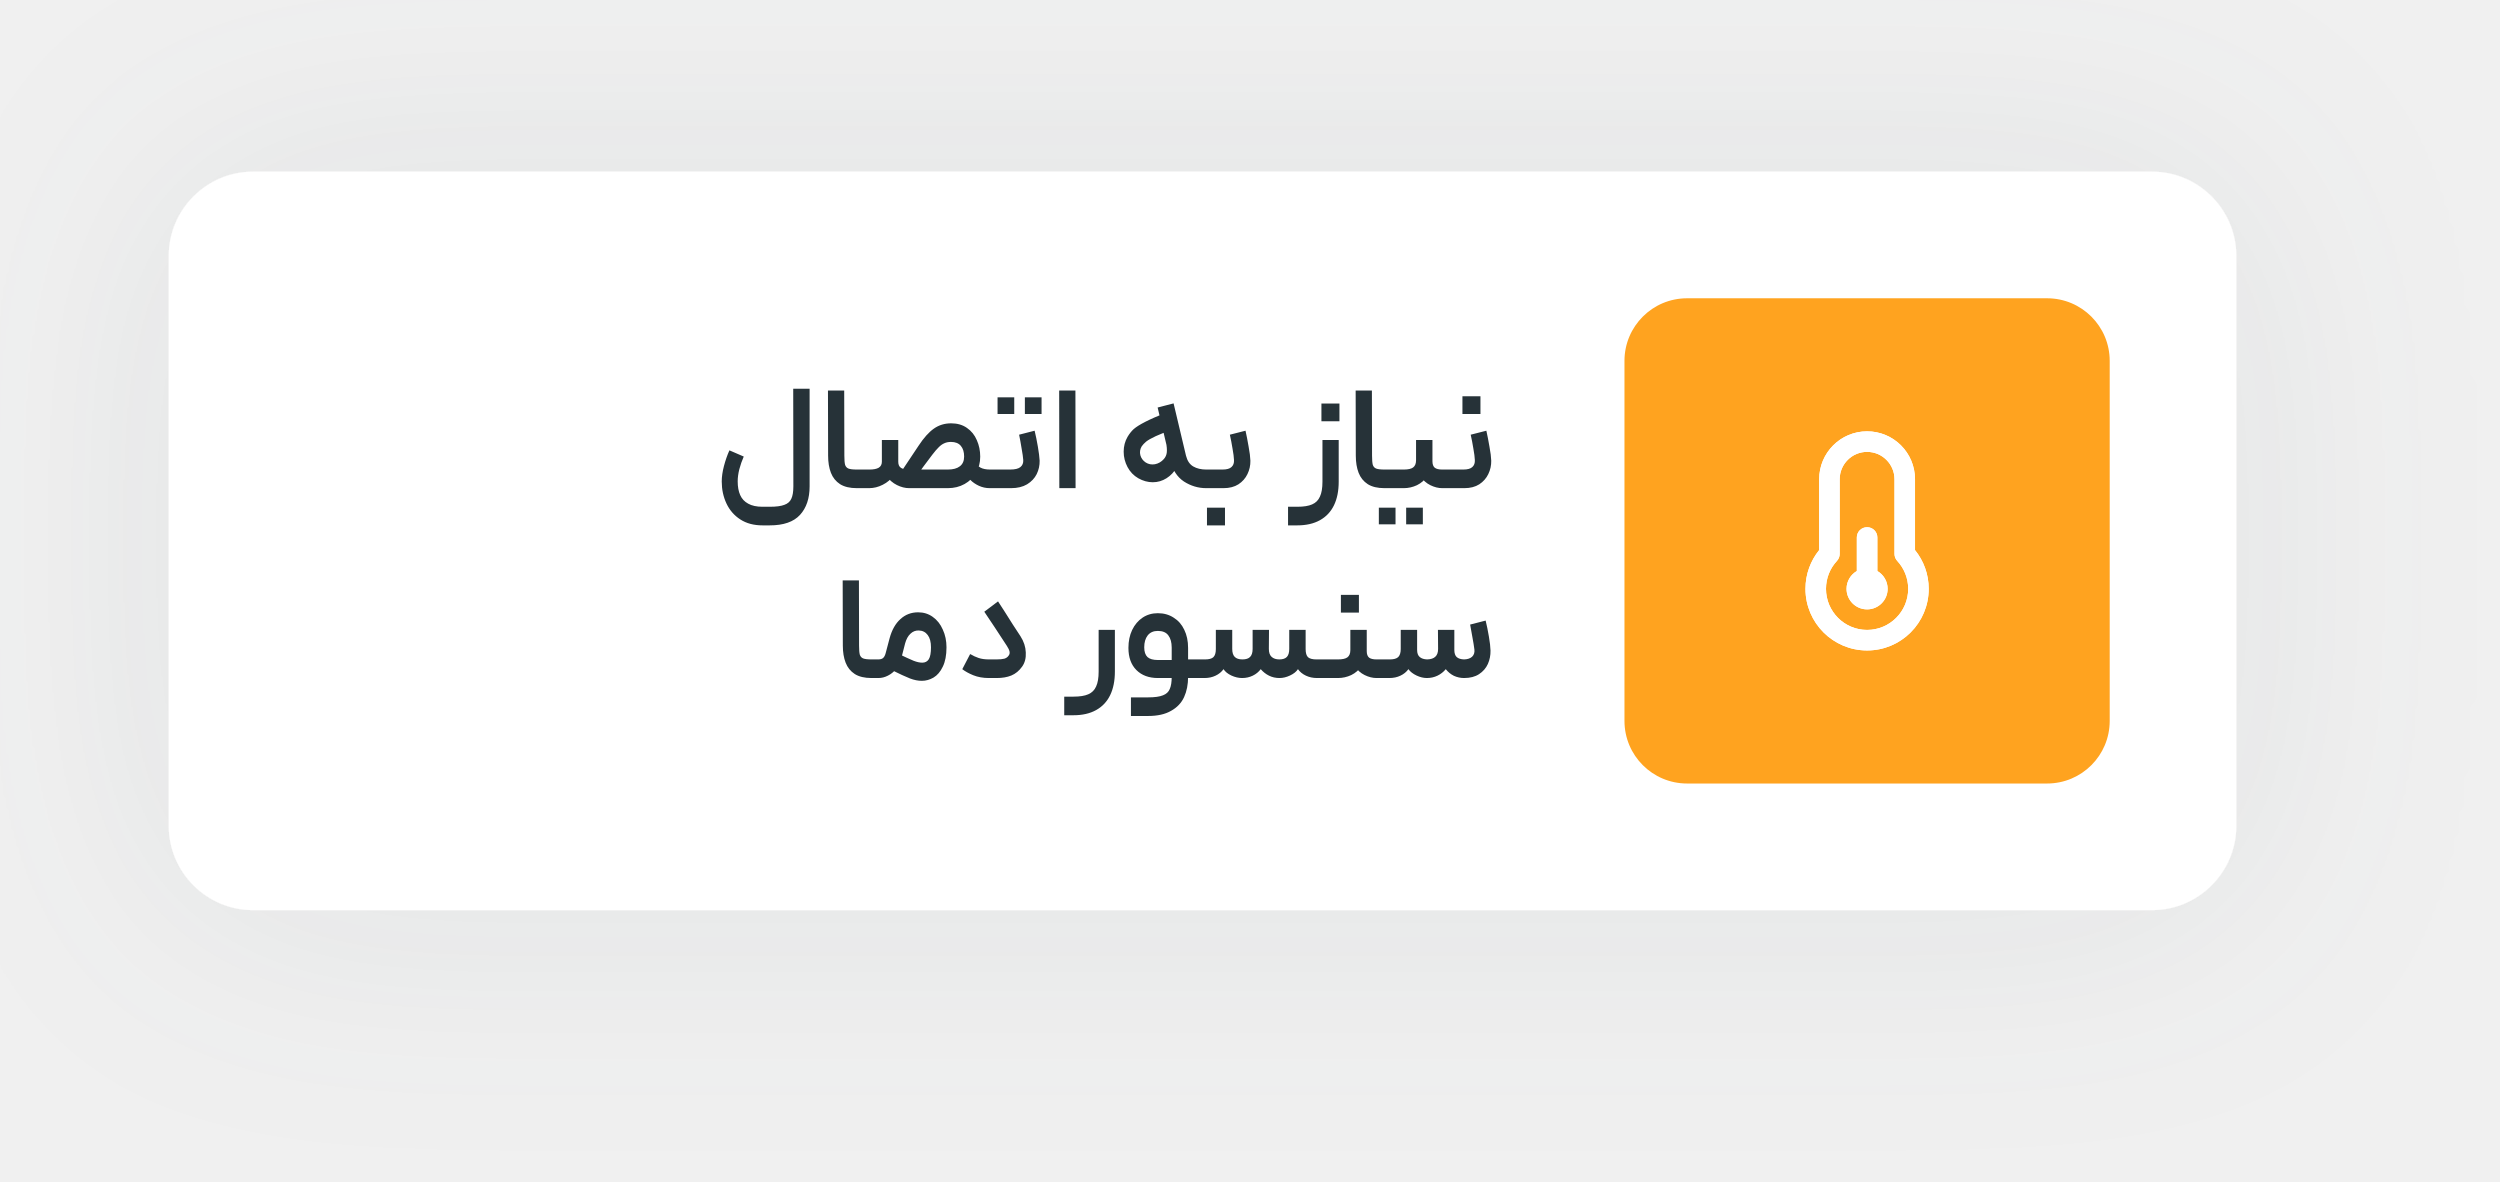
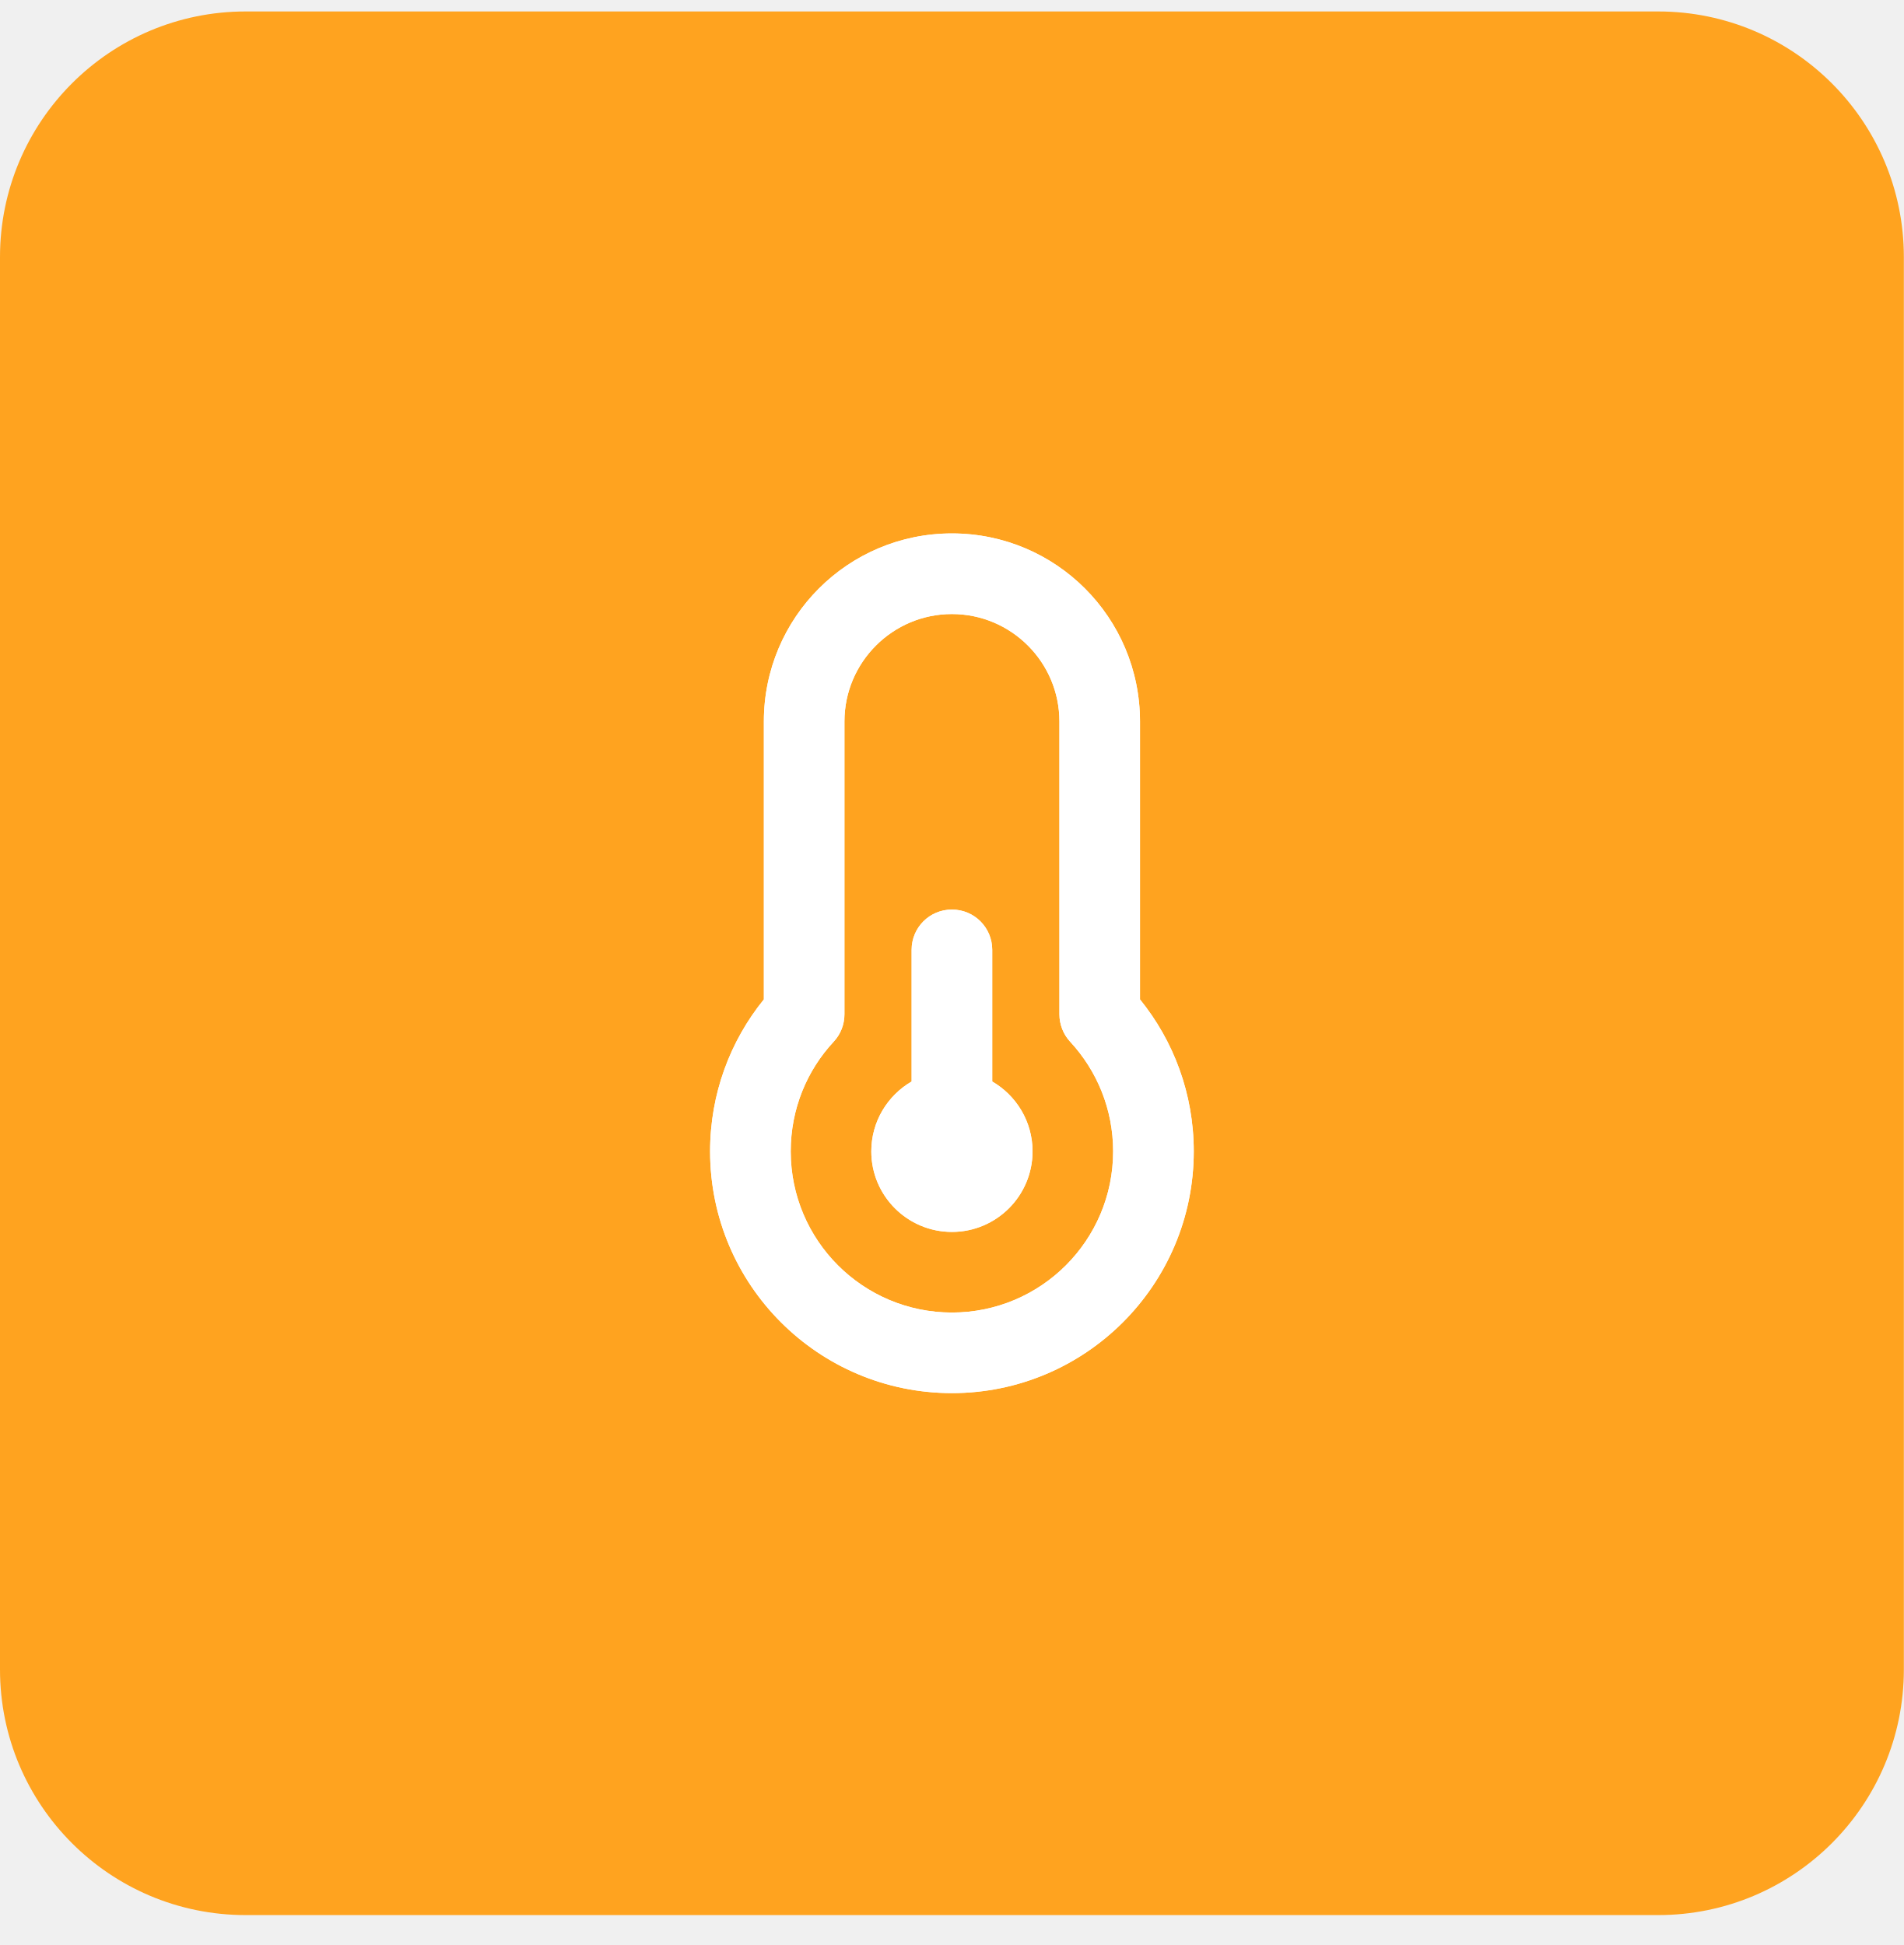
- <svg xmlns="http://www.w3.org/2000/svg" width="237" height="112" viewBox="0 0 237 112" fill="none">
-   <g filter="url(#filter0_d_2075_52446)">
-     <rect x="16" y="16.277" width="196" height="70" rx="8" fill="white" />
-     <path d="M72.285 49.805C71.463 49.805 70.763 49.618 70.185 49.245C69.606 48.872 69.167 48.368 68.869 47.733C68.57 47.098 68.421 46.403 68.421 45.647C68.421 45.199 68.491 44.709 68.631 44.177C68.771 43.645 68.943 43.15 69.149 42.693L70.507 43.281C70.339 43.664 70.199 44.065 70.087 44.485C69.984 44.896 69.933 45.278 69.933 45.633C69.933 46.146 70.012 46.58 70.171 46.935C70.329 47.29 70.581 47.56 70.927 47.747C71.272 47.943 71.725 48.041 72.285 48.041H72.971C73.587 48.041 74.049 47.98 74.357 47.859C74.674 47.747 74.893 47.556 75.015 47.285C75.145 47.014 75.211 46.622 75.211 46.109L75.197 36.855H76.751V46.109C76.751 47.248 76.447 48.148 75.841 48.811C75.234 49.474 74.277 49.805 72.971 49.805H72.285ZM81.221 46.277C80.568 46.277 80.04 46.151 79.639 45.899C79.238 45.638 78.948 45.278 78.771 44.821C78.594 44.364 78.505 43.822 78.505 43.197L78.491 37.023H80.031L80.045 43.197C80.045 43.598 80.068 43.888 80.115 44.065C80.171 44.233 80.274 44.35 80.423 44.415C80.582 44.48 80.848 44.513 81.221 44.513H81.627L81.697 45.423L81.627 46.277H81.221ZM87.087 42.245C87.572 41.508 88.053 40.971 88.529 40.635C89.005 40.299 89.551 40.131 90.167 40.131C90.755 40.131 91.254 40.276 91.665 40.565C92.085 40.854 92.397 41.242 92.603 41.727C92.817 42.203 92.925 42.726 92.925 43.295C92.925 43.855 92.794 44.364 92.533 44.821C92.271 45.269 91.907 45.624 91.441 45.885C90.974 46.146 90.447 46.277 89.859 46.277H86.191C85.808 46.277 85.421 46.179 85.029 45.983C84.637 45.787 84.301 45.498 84.021 45.115C83.741 44.732 83.601 44.284 83.601 43.771V41.713H85.155V43.771C85.155 44.051 85.243 44.247 85.421 44.359C85.598 44.462 85.822 44.513 86.093 44.513H89.859C90.353 44.513 90.731 44.41 90.993 44.205C91.263 44 91.399 43.692 91.399 43.281C91.399 42.852 91.296 42.516 91.091 42.273C90.885 42.021 90.573 41.895 90.153 41.895C89.91 41.895 89.7 41.937 89.523 42.021C89.345 42.096 89.173 42.217 89.005 42.385C88.837 42.544 88.631 42.782 88.389 43.099C87.922 43.706 87.292 44.56 86.499 45.661L85.351 44.849L87.087 42.245ZM85.155 43.771C85.155 44.238 85.015 44.667 84.735 45.059C84.464 45.442 84.114 45.74 83.685 45.955C83.265 46.17 82.835 46.277 82.397 46.277H81.403V44.513H82.425C82.807 44.513 83.097 44.457 83.293 44.345C83.498 44.224 83.601 44.032 83.601 43.771H85.155ZM93.821 46.277C93.466 46.277 93.125 46.202 92.799 46.053C92.481 45.904 92.215 45.722 92.001 45.507C91.795 45.283 91.665 45.064 91.609 44.849L92.463 43.785C92.565 44.028 92.729 44.21 92.953 44.331C93.177 44.452 93.48 44.513 93.863 44.513H94.213L94.353 45.409L94.213 46.277H93.821ZM94.106 44.513H95.758C96.224 44.513 96.551 44.434 96.738 44.275C96.934 44.116 97.022 43.892 97.004 43.603C96.985 43.342 96.934 42.982 96.85 42.525C96.775 42.058 96.696 41.62 96.612 41.209L98.082 40.831C98.194 41.288 98.296 41.792 98.39 42.343C98.483 42.884 98.539 43.328 98.558 43.673C98.567 44.121 98.474 44.546 98.278 44.947C98.082 45.339 97.778 45.661 97.368 45.913C96.957 46.156 96.453 46.277 95.856 46.277H94.106V44.513ZM94.568 37.667C94.81 37.667 94.988 37.667 95.1 37.667C95.221 37.667 95.398 37.667 95.632 37.667C95.809 37.667 95.982 37.667 96.15 37.667C96.15 38.031 96.15 38.302 96.15 38.479C96.15 38.647 96.15 38.904 96.15 39.249C95.795 39.249 95.529 39.249 95.352 39.249C95.184 39.249 94.922 39.249 94.568 39.249C94.568 38.885 94.568 38.619 94.568 38.451C94.568 38.283 94.568 38.022 94.568 37.667ZM97.158 37.667C97.522 37.667 97.788 37.667 97.956 37.667C98.133 37.667 98.394 37.667 98.74 37.667C98.74 38.031 98.74 38.302 98.74 38.479C98.74 38.647 98.74 38.904 98.74 39.249C98.376 39.249 98.105 39.249 97.928 39.249C97.76 39.249 97.503 39.249 97.158 39.249C97.158 38.885 97.158 38.619 97.158 38.451C97.158 38.283 97.158 38.022 97.158 37.667ZM100.41 37.023H101.95L101.964 46.277H100.424L100.41 37.023ZM112.432 43.197C112.554 43.682 112.782 44.023 113.118 44.219C113.454 44.415 113.865 44.513 114.35 44.513H114.63L114.728 45.367L114.63 46.277H114.35C113.594 46.277 112.89 46.067 112.236 45.647C111.592 45.218 111.154 44.541 110.92 43.617C110.528 41.956 110.136 40.294 109.744 38.633L111.256 38.241L112.432 43.197ZM111.984 41.587C112.05 42.194 112.05 42.702 111.984 43.113C111.928 43.524 111.793 43.911 111.578 44.275C111.317 44.732 110.986 45.087 110.584 45.339C110.183 45.591 109.749 45.717 109.282 45.717C108.816 45.717 108.358 45.591 107.91 45.339C107.472 45.087 107.131 44.732 106.888 44.275C106.646 43.818 106.524 43.332 106.524 42.819C106.524 42.306 106.646 41.839 106.888 41.419C107.066 41.12 107.262 40.873 107.476 40.677C107.7 40.481 108.055 40.257 108.54 40.005C109.026 39.753 109.744 39.436 110.696 39.053L111.284 40.677C110.556 40.929 109.982 41.153 109.562 41.349C109.142 41.545 108.839 41.718 108.652 41.867C108.475 42.016 108.335 42.166 108.232 42.315C108.074 42.586 108.032 42.866 108.106 43.155C108.181 43.435 108.349 43.664 108.61 43.841C108.872 44.009 109.166 44.065 109.492 44.009C109.819 43.944 110.099 43.78 110.332 43.519C110.491 43.342 110.584 43.132 110.612 42.889C110.64 42.637 110.612 42.296 110.528 41.867L111.984 41.587ZM114.491 44.513H115.891C116.292 44.513 116.577 44.434 116.745 44.275C116.922 44.116 117.001 43.892 116.983 43.603C116.973 43.342 116.927 42.982 116.843 42.525C116.768 42.058 116.684 41.62 116.591 41.209L118.075 40.831C118.177 41.288 118.275 41.792 118.369 42.343C118.471 42.884 118.527 43.328 118.537 43.673C118.546 44.121 118.453 44.546 118.257 44.947C118.07 45.339 117.785 45.661 117.403 45.913C117.02 46.156 116.549 46.277 115.989 46.277H114.491V44.513ZM114.421 48.125C114.71 48.125 114.999 48.125 115.289 48.125C115.569 48.125 115.849 48.125 116.129 48.125C116.129 48.508 116.129 48.788 116.129 48.965C116.129 49.152 116.129 49.432 116.129 49.805C115.737 49.805 115.447 49.805 115.261 49.805C115.074 49.805 114.794 49.805 114.421 49.805C114.421 49.422 114.421 49.138 114.421 48.951C114.421 48.774 114.421 48.498 114.421 48.125ZM126.909 41.713V45.661C126.909 46.538 126.76 47.285 126.461 47.901C126.163 48.517 125.719 48.988 125.131 49.315C124.543 49.642 123.829 49.805 122.989 49.805H122.107V48.041H122.989C123.587 48.041 124.053 47.966 124.389 47.817C124.735 47.668 124.982 47.42 125.131 47.075C125.29 46.739 125.369 46.268 125.369 45.661V41.713H126.909ZM125.271 38.255C125.561 38.255 125.85 38.255 126.139 38.255C126.419 38.255 126.699 38.255 126.979 38.255C126.979 38.638 126.979 38.922 126.979 39.109C126.979 39.286 126.979 39.562 126.979 39.935C126.587 39.935 126.298 39.935 126.111 39.935C125.925 39.935 125.645 39.935 125.271 39.935C125.271 39.552 125.271 39.272 125.271 39.095C125.271 38.908 125.271 38.628 125.271 38.255ZM131.246 46.277C130.593 46.277 130.066 46.151 129.664 45.899C129.263 45.638 128.974 45.278 128.796 44.821C128.619 44.364 128.53 43.822 128.53 43.197L128.516 37.023H130.056L130.07 43.197C130.07 43.598 130.094 43.888 130.14 44.065C130.196 44.233 130.299 44.35 130.448 44.415C130.607 44.48 130.873 44.513 131.246 44.513H131.652L131.722 45.423L131.652 46.277H131.246ZM135.796 41.713V43.729C135.796 44.018 135.871 44.224 136.02 44.345C136.169 44.457 136.403 44.513 136.72 44.513H137.462L137.546 45.437L137.462 46.277H136.72C136.356 46.277 135.983 46.184 135.6 45.997C135.217 45.81 134.895 45.521 134.634 45.129C134.373 44.728 134.242 44.228 134.242 43.631V41.713H135.796ZM135.684 43.771C135.684 44.303 135.558 44.76 135.306 45.143C135.054 45.516 134.727 45.801 134.326 45.997C133.925 46.184 133.509 46.277 133.08 46.277H131.512V44.513H133.08C133.491 44.513 133.785 44.448 133.962 44.317C134.149 44.177 134.242 43.948 134.242 43.631L135.684 43.771ZM130.714 48.125C130.957 48.125 131.139 48.125 131.26 48.125C131.372 48.125 131.545 48.125 131.778 48.125C131.955 48.125 132.128 48.125 132.296 48.125C132.296 48.489 132.296 48.755 132.296 48.923C132.296 49.1 132.296 49.362 132.296 49.707C131.941 49.707 131.68 49.707 131.512 49.707C131.335 49.707 131.069 49.707 130.714 49.707C130.714 49.343 130.714 49.077 130.714 48.909C130.714 48.741 130.714 48.48 130.714 48.125ZM133.304 48.125C133.668 48.125 133.934 48.125 134.102 48.125C134.279 48.125 134.541 48.125 134.886 48.125C134.886 48.489 134.886 48.755 134.886 48.923C134.886 49.1 134.886 49.362 134.886 49.707C134.522 49.707 134.251 49.707 134.074 49.707C133.906 49.707 133.649 49.707 133.304 49.707C133.304 49.343 133.304 49.077 133.304 48.909C133.304 48.741 133.304 48.48 133.304 48.125ZM137.323 44.513H138.723C139.124 44.513 139.409 44.434 139.577 44.275C139.754 44.116 139.833 43.892 139.815 43.603C139.805 43.342 139.759 42.982 139.675 42.525C139.6 42.058 139.516 41.62 139.423 41.209L140.907 40.831C141.009 41.288 141.107 41.792 141.201 42.343C141.303 42.884 141.359 43.328 141.369 43.673C141.378 44.121 141.285 44.546 141.089 44.947C140.902 45.339 140.617 45.661 140.235 45.913C139.852 46.156 139.381 46.277 138.821 46.277H137.323V44.513ZM138.639 37.569C138.928 37.569 139.217 37.569 139.507 37.569C139.787 37.569 140.067 37.569 140.347 37.569C140.347 37.952 140.347 38.236 140.347 38.423C140.347 38.6 140.347 38.876 140.347 39.249C139.955 39.249 139.665 39.249 139.479 39.249C139.292 39.249 139.012 39.249 138.639 39.249C138.639 38.866 138.639 38.586 138.639 38.409C138.639 38.222 138.639 37.942 138.639 37.569ZM82.616 64.277C81.962 64.277 81.435 64.151 81.034 63.899C80.632 63.638 80.343 63.278 80.166 62.821C79.988 62.364 79.9 61.822 79.9 61.197L79.886 55.023H81.426L81.44 61.197C81.44 61.598 81.463 61.888 81.51 62.065C81.566 62.233 81.668 62.35 81.818 62.415C81.976 62.48 82.242 62.513 82.616 62.513H83.022L83.092 63.423L83.022 64.277H82.616ZM82.881 62.513H83.259C83.455 62.513 83.605 62.471 83.707 62.387C83.819 62.294 83.903 62.14 83.959 61.925L84.337 60.497C84.552 59.713 84.892 59.111 85.359 58.691C85.826 58.262 86.386 58.047 87.039 58.047C87.562 58.047 88.024 58.192 88.425 58.481C88.836 58.77 89.153 59.172 89.377 59.685C89.611 60.189 89.727 60.749 89.727 61.365C89.727 62.112 89.611 62.723 89.377 63.199C89.153 63.675 88.859 64.02 88.495 64.235C88.141 64.44 87.772 64.543 87.389 64.543C87.034 64.543 86.661 64.468 86.269 64.319C85.886 64.17 85.289 63.894 84.477 63.493L84.113 63.325L84.813 61.799C84.888 61.836 84.958 61.874 85.023 61.911C85.779 62.275 86.306 62.518 86.605 62.639C86.913 62.76 87.189 62.821 87.431 62.821C87.702 62.821 87.907 62.714 88.047 62.499C88.187 62.275 88.257 61.897 88.257 61.365C88.257 60.861 88.154 60.474 87.949 60.203C87.744 59.923 87.459 59.778 87.095 59.769C86.796 59.76 86.535 59.862 86.311 60.077C86.087 60.282 85.919 60.586 85.807 60.987L85.401 62.569C85.317 62.886 85.163 63.176 84.939 63.437C84.725 63.698 84.468 63.904 84.169 64.053C83.88 64.202 83.581 64.277 83.273 64.277H82.881V62.513ZM95.257 58.005C95.556 58.472 95.803 58.864 95.999 59.181C96.205 59.489 96.452 59.867 96.741 60.315C97.059 60.81 97.227 61.323 97.245 61.855C97.273 62.387 97.157 62.835 96.895 63.199C96.615 63.591 96.275 63.871 95.873 64.039C95.481 64.198 95.024 64.277 94.501 64.277H93.745C93.195 64.277 92.7 64.188 92.261 64.011C91.832 63.834 91.487 63.642 91.225 63.437L91.967 62.009L92.037 62.037C92.252 62.168 92.495 62.28 92.765 62.373C93.036 62.466 93.367 62.513 93.759 62.513H94.459C94.786 62.513 95.038 62.49 95.215 62.443C95.393 62.387 95.528 62.289 95.621 62.149C95.705 62.046 95.733 61.92 95.705 61.771C95.677 61.622 95.589 61.435 95.439 61.211C94.627 59.96 93.918 58.887 93.311 57.991L94.613 57.011L95.257 58.005ZM105.691 59.713V63.661C105.691 64.538 105.541 65.285 105.243 65.901C104.944 66.517 104.501 66.988 103.913 67.315C103.325 67.642 102.611 67.805 101.771 67.805H100.889V66.041H101.771C102.368 66.041 102.835 65.966 103.171 65.817C103.516 65.668 103.763 65.42 103.913 65.075C104.071 64.739 104.151 64.268 104.151 63.661V59.713H105.691ZM108.837 66.111C109.463 66.111 109.934 66.046 110.251 65.915C110.569 65.794 110.783 65.593 110.895 65.313C111.017 65.042 111.077 64.66 111.077 64.165V61.393C111.077 60.898 110.97 60.511 110.755 60.231C110.55 59.951 110.219 59.811 109.761 59.811C109.341 59.811 109.019 59.956 108.795 60.245C108.581 60.525 108.473 60.898 108.473 61.365C108.473 61.785 108.576 62.093 108.781 62.289C108.987 62.476 109.318 62.569 109.775 62.569H111.497L111.959 62.513H113.415L113.513 63.409L113.415 64.277H109.775C108.917 64.277 108.235 64.025 107.731 63.521C107.227 63.017 106.975 62.317 106.975 61.421C106.975 60.786 107.092 60.222 107.325 59.727C107.568 59.223 107.899 58.831 108.319 58.551C108.739 58.271 109.22 58.131 109.761 58.131C110.331 58.131 110.83 58.271 111.259 58.551C111.698 58.822 112.034 59.204 112.267 59.699C112.51 60.194 112.631 60.768 112.631 61.421V64.165C112.631 64.893 112.505 65.532 112.253 66.083C112.001 66.634 111.591 67.068 111.021 67.385C110.461 67.712 109.733 67.875 108.837 67.875H107.213V66.111H108.837ZM119.518 63.437C119.322 63.698 119.07 63.904 118.762 64.053C118.454 64.202 118.118 64.277 117.754 64.277C117.418 64.277 117.077 64.198 116.732 64.039C116.396 63.88 116.148 63.68 115.99 63.437C115.803 63.698 115.551 63.904 115.234 64.053C114.926 64.202 114.576 64.277 114.184 64.277H113.274V62.513H114.24C114.613 62.513 114.874 62.443 115.024 62.303C115.182 62.154 115.262 61.897 115.262 61.533V59.713H116.816V61.519C116.816 61.864 116.895 62.116 117.054 62.275C117.212 62.434 117.455 62.513 117.782 62.513C118.118 62.513 118.36 62.434 118.51 62.275C118.668 62.116 118.748 61.864 118.748 61.519V59.713H120.302L120.288 61.519C120.288 61.864 120.376 62.116 120.554 62.275C120.731 62.434 120.974 62.513 121.282 62.513C121.608 62.513 121.846 62.434 121.996 62.275C122.145 62.116 122.22 61.864 122.22 61.519V59.713H123.774V61.533C123.774 61.897 123.848 62.154 123.998 62.303C124.156 62.443 124.422 62.513 124.796 62.513H125.762L125.846 63.395L125.762 64.277H124.852C124.469 64.277 124.119 64.202 123.802 64.053C123.484 63.904 123.232 63.698 123.046 63.437C122.887 63.68 122.635 63.88 122.29 64.039C121.954 64.198 121.622 64.277 121.296 64.277C120.932 64.277 120.6 64.202 120.302 64.053C120.003 63.904 119.742 63.698 119.518 63.437ZM129.567 59.713V61.729C129.567 62.018 129.642 62.224 129.791 62.345C129.941 62.457 130.174 62.513 130.491 62.513H130.939L131.023 63.437L130.939 64.277H130.491C130.127 64.277 129.754 64.184 129.371 63.997C128.989 63.81 128.667 63.521 128.405 63.129C128.144 62.728 128.013 62.228 128.013 61.631V59.713H129.567ZM129.455 61.771C129.455 62.303 129.329 62.76 129.077 63.143C128.825 63.516 128.499 63.801 128.097 63.997C127.696 64.184 127.276 64.277 126.837 64.277H125.619V62.513H126.837C127.257 62.513 127.556 62.448 127.733 62.317C127.92 62.177 128.013 61.948 128.013 61.631L129.455 61.771ZM127.117 56.395C127.407 56.395 127.696 56.395 127.985 56.395C128.265 56.395 128.545 56.395 128.825 56.395C128.825 56.778 128.825 57.062 128.825 57.249C128.825 57.426 128.825 57.702 128.825 58.075C128.433 58.075 128.144 58.075 127.957 58.075C127.771 58.075 127.491 58.075 127.117 58.075C127.117 57.692 127.117 57.412 127.117 57.235C127.117 57.048 127.117 56.768 127.117 56.395ZM130.801 62.513H131.767C132.131 62.513 132.392 62.438 132.551 62.289C132.71 62.13 132.789 61.878 132.789 61.533V59.713H134.343V61.617C134.343 61.925 134.427 62.149 134.595 62.289C134.763 62.429 134.996 62.504 135.295 62.513C135.64 62.504 135.897 62.42 136.065 62.261C136.242 62.102 136.331 61.855 136.331 61.519L136.317 59.713H137.871V61.617C137.871 61.925 137.946 62.149 138.095 62.289C138.254 62.429 138.487 62.504 138.795 62.513C139.122 62.504 139.374 62.42 139.551 62.261C139.728 62.093 139.803 61.869 139.775 61.589C139.728 61.225 139.668 60.847 139.593 60.455C139.528 60.063 139.453 59.648 139.369 59.209L140.839 58.831C140.951 59.288 141.054 59.792 141.147 60.343C141.24 60.884 141.292 61.328 141.301 61.673C141.31 62.121 141.226 62.546 141.049 62.947C140.872 63.339 140.592 63.661 140.209 63.913C139.836 64.156 139.364 64.277 138.795 64.277C138.459 64.277 138.137 64.207 137.829 64.067C137.53 63.918 137.274 63.708 137.059 63.437C136.844 63.698 136.583 63.904 136.275 64.053C135.967 64.202 135.631 64.277 135.267 64.277C134.95 64.277 134.623 64.198 134.287 64.039C133.951 63.88 133.694 63.68 133.517 63.437C133.33 63.698 133.078 63.904 132.761 64.053C132.453 64.202 132.103 64.277 131.711 64.277H130.801V62.513Z" fill="#263238" />
-     <rect x="154" y="28.277" width="46" height="46" rx="5.935" fill="#FFA31F" />
-     <mask id="path-4-inside-1_2075_52446" fill="white">
-       <path d="M177 42.838C175.568 42.838 174.403 44.002 174.403 45.434V52.511C174.403 52.758 174.31 52.993 174.144 53.172C173.498 53.866 173.105 54.795 173.105 55.822C173.105 57.972 174.85 59.717 177 59.717C179.15 59.717 180.895 57.972 180.895 55.822C180.895 54.799 180.502 53.87 179.856 53.172C179.69 52.993 179.597 52.754 179.597 52.511V45.434C179.597 44.002 178.432 42.838 177 42.838ZM172.456 45.434C172.456 42.923 174.488 40.89 177 40.89C179.512 40.89 181.544 42.923 181.544 45.434V52.15C182.356 53.152 182.843 54.43 182.843 55.822C182.843 59.047 180.226 61.664 177 61.664C173.774 61.664 171.157 59.047 171.157 55.822C171.157 54.43 171.644 53.152 172.456 52.15V45.434ZM178.948 55.822C178.948 56.897 178.075 57.769 177 57.769C175.925 57.769 175.052 56.897 175.052 55.822C175.052 55.099 175.446 54.471 176.026 54.134V50.953C176.026 50.413 176.46 49.979 177 49.979C177.54 49.979 177.974 50.413 177.974 50.953V54.134C178.554 54.471 178.948 55.099 178.948 55.822Z" />
-     </mask>
-     <path d="M177 42.838C175.568 42.838 174.403 44.002 174.403 45.434V52.511C174.403 52.758 174.31 52.993 174.144 53.172C173.498 53.866 173.105 54.795 173.105 55.822C173.105 57.972 174.85 59.717 177 59.717C179.15 59.717 180.895 57.972 180.895 55.822C180.895 54.799 180.502 53.87 179.856 53.172C179.69 52.993 179.597 52.754 179.597 52.511V45.434C179.597 44.002 178.432 42.838 177 42.838ZM172.456 45.434C172.456 42.923 174.488 40.89 177 40.89C179.512 40.89 181.544 42.923 181.544 45.434V52.15C182.356 53.152 182.843 54.43 182.843 55.822C182.843 59.047 180.226 61.664 177 61.664C173.774 61.664 171.157 59.047 171.157 55.822C171.157 54.43 171.644 53.152 172.456 52.15V45.434ZM178.948 55.822C178.948 56.897 178.075 57.769 177 57.769C175.925 57.769 175.052 56.897 175.052 55.822C175.052 55.099 175.446 54.471 176.026 54.134V50.953C176.026 50.413 176.46 49.979 177 49.979C177.54 49.979 177.974 50.413 177.974 50.953V54.134C178.554 54.471 178.948 55.099 178.948 55.822Z" fill="white" />
-     <path d="M174.144 53.172L168.824 48.215L168.819 48.221L174.144 53.172ZM179.856 53.172L185.196 48.236L185.186 48.226L185.176 48.215L179.856 53.172ZM181.544 52.15H174.273V54.724L175.894 56.725L181.544 52.15ZM172.456 52.15L178.106 56.725L179.727 54.724V52.15H172.456ZM176.026 54.134L179.676 60.422L183.297 58.32V54.134H176.026ZM177.974 54.134H170.703V58.32L174.324 60.422L177.974 54.134ZM177 42.838V35.567C171.552 35.567 167.132 39.987 167.132 45.434H174.403H181.674C181.674 48.018 179.583 50.109 177 50.109V42.838ZM174.403 45.434H167.132V52.511H174.403H181.674V45.434H174.403ZM174.403 52.511H167.132C167.132 50.919 167.736 49.383 168.824 48.215L174.144 53.172L179.463 58.129C180.884 56.604 181.674 54.598 181.674 52.511H174.403ZM174.144 53.172L168.819 48.221C166.967 50.213 165.834 52.894 165.834 55.822H173.105H180.376C180.376 56.696 180.03 57.519 179.468 58.123L174.144 53.172ZM173.105 55.822H165.834C165.834 61.988 170.834 66.988 177 66.988V59.717V52.446C178.865 52.446 180.376 53.956 180.376 55.822H173.105ZM177 59.717V66.988C183.166 66.988 188.166 61.988 188.166 55.822H180.895H173.624C173.624 53.956 175.135 52.446 177 52.446V59.717ZM180.895 55.822H188.166C188.166 52.891 187.028 50.219 185.196 48.236L179.856 53.172L174.517 58.108C173.975 57.521 173.624 56.707 173.624 55.822H180.895ZM179.856 53.172L185.176 48.215C186.275 49.395 186.868 50.931 186.868 52.511H179.597H172.326C172.326 54.578 173.105 56.593 174.537 58.129L179.856 53.172ZM179.597 52.511H186.868V45.434H179.597H172.326V52.511H179.597ZM179.597 45.434H186.868C186.868 39.987 182.448 35.567 177 35.567V42.838V50.109C174.417 50.109 172.326 48.018 172.326 45.434H179.597ZM172.456 45.434H179.727C179.727 46.939 178.504 48.161 177 48.161V40.89V33.619C170.473 33.619 165.185 38.907 165.185 45.434H172.456ZM177 40.89V48.161C175.496 48.161 174.273 46.939 174.273 45.434H181.544H188.815C188.815 38.907 183.527 33.619 177 33.619V40.89ZM181.544 45.434H174.273V52.15H181.544H188.815V45.434H181.544ZM181.544 52.15L175.894 56.725C175.695 56.48 175.572 56.155 175.572 55.822H182.843H190.114C190.114 52.705 189.017 49.824 187.195 47.574L181.544 52.15ZM182.843 55.822H175.572C175.572 55.032 176.21 54.393 177 54.393V61.664V68.935C184.241 68.935 190.114 63.063 190.114 55.822H182.843ZM177 61.664V54.393C177.79 54.393 178.428 55.032 178.428 55.822H171.157H163.886C163.886 63.063 169.759 68.935 177 68.935V61.664ZM171.157 55.822H178.428C178.428 56.155 178.305 56.48 178.106 56.725L172.456 52.15L166.805 47.574C164.983 49.824 163.886 52.705 163.886 55.822H171.157ZM172.456 52.15H179.727V45.434H172.456H165.185V52.15H172.456ZM178.948 55.822H171.677C171.677 52.881 174.06 50.498 177 50.498V57.769V65.04C182.091 65.04 186.219 60.913 186.219 55.822H178.948ZM177 57.769V50.498C179.94 50.498 182.323 52.881 182.323 55.822H175.052H167.781C167.781 60.913 171.909 65.04 177 65.04V57.769ZM175.052 55.822H182.323C182.323 57.81 181.233 59.519 179.676 60.422L176.026 54.134L172.376 47.845C169.659 49.422 167.781 52.389 167.781 55.822H175.052ZM176.026 54.134H183.297V50.953H176.026H168.755V54.134H176.026ZM176.026 50.953H183.297C183.297 54.429 180.476 57.25 177 57.25V49.979V42.708C172.445 42.708 168.755 46.397 168.755 50.953H176.026ZM177 49.979V57.25C173.524 57.25 170.703 54.429 170.703 50.953H177.974H185.245C185.245 46.397 181.555 42.708 177 42.708V49.979ZM177.974 50.953H170.703V54.134H177.974H185.245V50.953H177.974ZM177.974 54.134L174.324 60.422C172.767 59.519 171.677 57.81 171.677 55.822H178.948H186.219C186.219 52.389 184.341 49.422 181.624 47.845L177.974 54.134Z" fill="white" mask="url(#path-4-inside-1_2075_52446)" />
-   </g>
-   <defs>
-     <filter id="filter0_d_2075_52446" x="-9" y="-8.723" width="246" height="120" filterUnits="userSpaceOnUse" color-interpolation-filters="sRGB">
-       <feFlood flood-opacity="0" result="BackgroundImageFix" />
-       <feColorMatrix in="SourceAlpha" type="matrix" values="0 0 0 0 0 0 0 0 0 0 0 0 0 0 0 0 0 0 127 0" result="hardAlpha" />
-       <feOffset />
-       <feGaussianBlur stdDeviation="12.5" />
-       <feComposite in2="hardAlpha" operator="out" />
-       <feColorMatrix type="matrix" values="0 0 0 0 0.208 0 0 0 0 0.29 0 0 0 0 0.325 0 0 0 0.08 0" />
-       <feBlend mode="normal" in2="BackgroundImageFix" result="effect1_dropShadow_2075_52446" />
-       <feBlend mode="normal" in="SourceGraphic" in2="effect1_dropShadow_2075_52446" result="shape" />
-     </filter>
-   </defs>
+ <svg xmlns="http://www.w3.org/2000/svg" width="46" height="47" viewBox="0 0 46 47" fill="none">
+   <rect y="0.277" width="46" height="46" rx="5.935" fill="#FFA31F" />
+   <mask id="path-2-inside-1_2075_52452" fill="white">
+     <path d="M23 14.838C21.568 14.838 20.403 16.002 20.403 17.434V24.511C20.403 24.758 20.31 24.994 20.143 25.172C19.498 25.866 19.105 26.795 19.105 27.822C19.105 29.972 20.849 31.717 23 31.717C25.15 31.717 26.895 29.972 26.895 27.822C26.895 26.799 26.502 25.87 25.856 25.172C25.69 24.994 25.597 24.754 25.597 24.511V17.434C25.597 16.002 24.432 14.838 23 14.838ZM18.456 17.434C18.456 14.923 20.488 12.89 23 12.89C25.512 12.89 27.544 14.923 27.544 17.434V24.15C28.356 25.152 28.843 26.43 28.843 27.822C28.843 31.047 26.226 33.664 23 33.664C19.774 33.664 17.157 31.047 17.157 27.822C17.157 26.43 17.644 25.152 18.456 24.15V17.434ZM24.948 27.822C24.948 28.897 24.075 29.769 23 29.769C21.925 29.769 21.052 28.897 21.052 27.822C21.052 27.099 21.446 26.471 22.026 26.134V22.953C22.026 22.413 22.46 21.979 23 21.979C23.54 21.979 23.974 22.413 23.974 22.953V26.134C24.554 26.471 24.948 27.099 24.948 27.822Z" />
+   </mask>
+   <path d="M23 14.838C21.568 14.838 20.403 16.002 20.403 17.434V24.511C20.403 24.758 20.31 24.994 20.143 25.172C19.498 25.866 19.105 26.795 19.105 27.822C19.105 29.972 20.849 31.717 23 31.717C25.15 31.717 26.895 29.972 26.895 27.822C26.895 26.799 26.502 25.87 25.856 25.172C25.69 24.994 25.597 24.754 25.597 24.511V17.434C25.597 16.002 24.432 14.838 23 14.838ZM18.456 17.434C18.456 14.923 20.488 12.89 23 12.89C25.512 12.89 27.544 14.923 27.544 17.434V24.15C28.356 25.152 28.843 26.43 28.843 27.822C28.843 31.047 26.226 33.664 23 33.664C19.774 33.664 17.157 31.047 17.157 27.822C17.157 26.43 17.644 25.152 18.456 24.15V17.434ZM24.948 27.822C24.948 28.897 24.075 29.769 23 29.769C21.925 29.769 21.052 28.897 21.052 27.822C21.052 27.099 21.446 26.471 22.026 26.134V22.953C22.026 22.413 22.46 21.979 23 21.979C23.54 21.979 23.974 22.413 23.974 22.953V26.134C24.554 26.471 24.948 27.099 24.948 27.822Z" fill="white" />
+   <path d="M20.143 25.172L14.824 20.215L14.819 20.221L20.143 25.172ZM25.856 25.172L31.196 20.236L31.186 20.226L31.176 20.215L25.856 25.172ZM27.544 24.15H20.273V26.724L21.893 28.725L27.544 24.15ZM18.456 24.15L24.106 28.725L25.727 26.724V24.15H18.456ZM22.026 26.134L25.676 32.422L29.297 30.32V26.134H22.026ZM23.974 26.134H16.703V30.32L20.324 32.422L23.974 26.134ZM23 14.838V7.567C17.552 7.567 13.132 11.987 13.132 17.434H20.403H27.674C27.674 20.018 25.583 22.109 23 22.109V14.838ZM20.403 17.434H13.132V24.511H20.403H27.674V17.434H20.403ZM20.403 24.511H13.132C13.132 22.919 13.736 21.383 14.824 20.215L20.143 25.172L25.463 30.129C26.884 28.604 27.674 26.598 27.674 24.511H20.403ZM20.143 25.172L14.819 20.221C12.967 22.213 11.834 24.894 11.834 27.822H19.105H26.376C26.376 28.696 26.03 29.519 25.468 30.123L20.143 25.172ZM19.105 27.822H11.834C11.834 33.988 16.834 38.988 23 38.988V31.717V24.446C24.865 24.446 26.376 25.956 26.376 27.822H19.105ZM23 31.717V38.988C29.166 38.988 34.166 33.988 34.166 27.822H26.895H19.624C19.624 25.956 21.135 24.446 23 24.446V31.717ZM26.895 27.822H34.166C34.166 24.891 33.028 22.219 31.196 20.236L25.856 25.172L20.517 30.108C19.975 29.521 19.624 28.707 19.624 27.822H26.895ZM25.856 25.172L31.176 20.215C32.275 21.395 32.868 22.931 32.868 24.511H25.597H18.326C18.326 26.578 19.105 28.593 20.537 30.129L25.856 25.172ZM25.597 24.511H32.868V17.434H25.597H18.326V24.511H25.597ZM25.597 17.434H32.868C32.868 11.987 28.448 7.567 23 7.567V14.838V22.109C20.417 22.109 18.326 20.018 18.326 17.434H25.597ZM18.456 17.434H25.727C25.727 18.939 24.504 20.161 23 20.161V12.89V5.619C16.473 5.619 11.185 10.907 11.185 17.434H18.456ZM23 12.89V20.161C21.496 20.161 20.273 18.939 20.273 17.434H27.544H34.815C34.815 10.907 29.527 5.619 23 5.619V12.89ZM27.544 17.434H20.273V24.15H27.544H34.815V17.434H27.544ZM27.544 24.15L21.893 28.725C21.695 28.48 21.572 28.155 21.572 27.822H28.843H36.114C36.114 24.705 35.017 21.824 33.195 19.574L27.544 24.15ZM28.843 27.822H21.572C21.572 27.032 22.21 26.393 23 26.393V33.664V40.935C30.241 40.935 36.114 35.063 36.114 27.822H28.843ZM23 33.664V26.393C23.79 26.393 24.428 27.032 24.428 27.822H17.157H9.886C9.886 35.063 15.759 40.935 23 40.935V33.664ZM17.157 27.822H24.428C24.428 28.155 24.305 28.48 24.106 28.725L18.456 24.15L12.805 19.574C10.983 21.824 9.886 24.705 9.886 27.822H17.157ZM18.456 24.15H25.727V17.434H18.456H11.185V24.15H18.456ZM24.948 27.822H17.677C17.677 24.881 20.06 22.498 23 22.498V29.769V37.04C28.091 37.04 32.218 32.913 32.218 27.822H24.948ZM23 29.769V22.498C25.94 22.498 28.323 24.881 28.323 27.822H21.052H13.781C13.781 32.913 17.909 37.04 23 37.04V29.769ZM21.052 27.822H28.323C28.323 29.81 27.233 31.519 25.676 32.422L22.026 26.134L18.376 19.845C15.659 21.422 13.781 24.389 13.781 27.822H21.052ZM22.026 26.134H29.297V22.953H22.026H14.755V26.134H22.026ZM22.026 22.953H29.297C29.297 26.429 26.476 29.25 23 29.25V21.979V14.708C18.445 14.708 14.755 18.397 14.755 22.953H22.026ZM23 21.979V29.25C19.524 29.25 16.703 26.429 16.703 22.953H23.974H31.245C31.245 18.397 27.555 14.708 23 14.708V21.979ZM23.974 22.953H16.703V26.134H23.974H31.245V22.953H23.974ZM23.974 26.134L20.324 32.422C18.767 31.519 17.677 29.81 17.677 27.822H24.948H32.218C32.218 24.389 30.341 21.422 27.624 19.845L23.974 26.134Z" fill="white" mask="url(#path-2-inside-1_2075_52452)" />
</svg>
